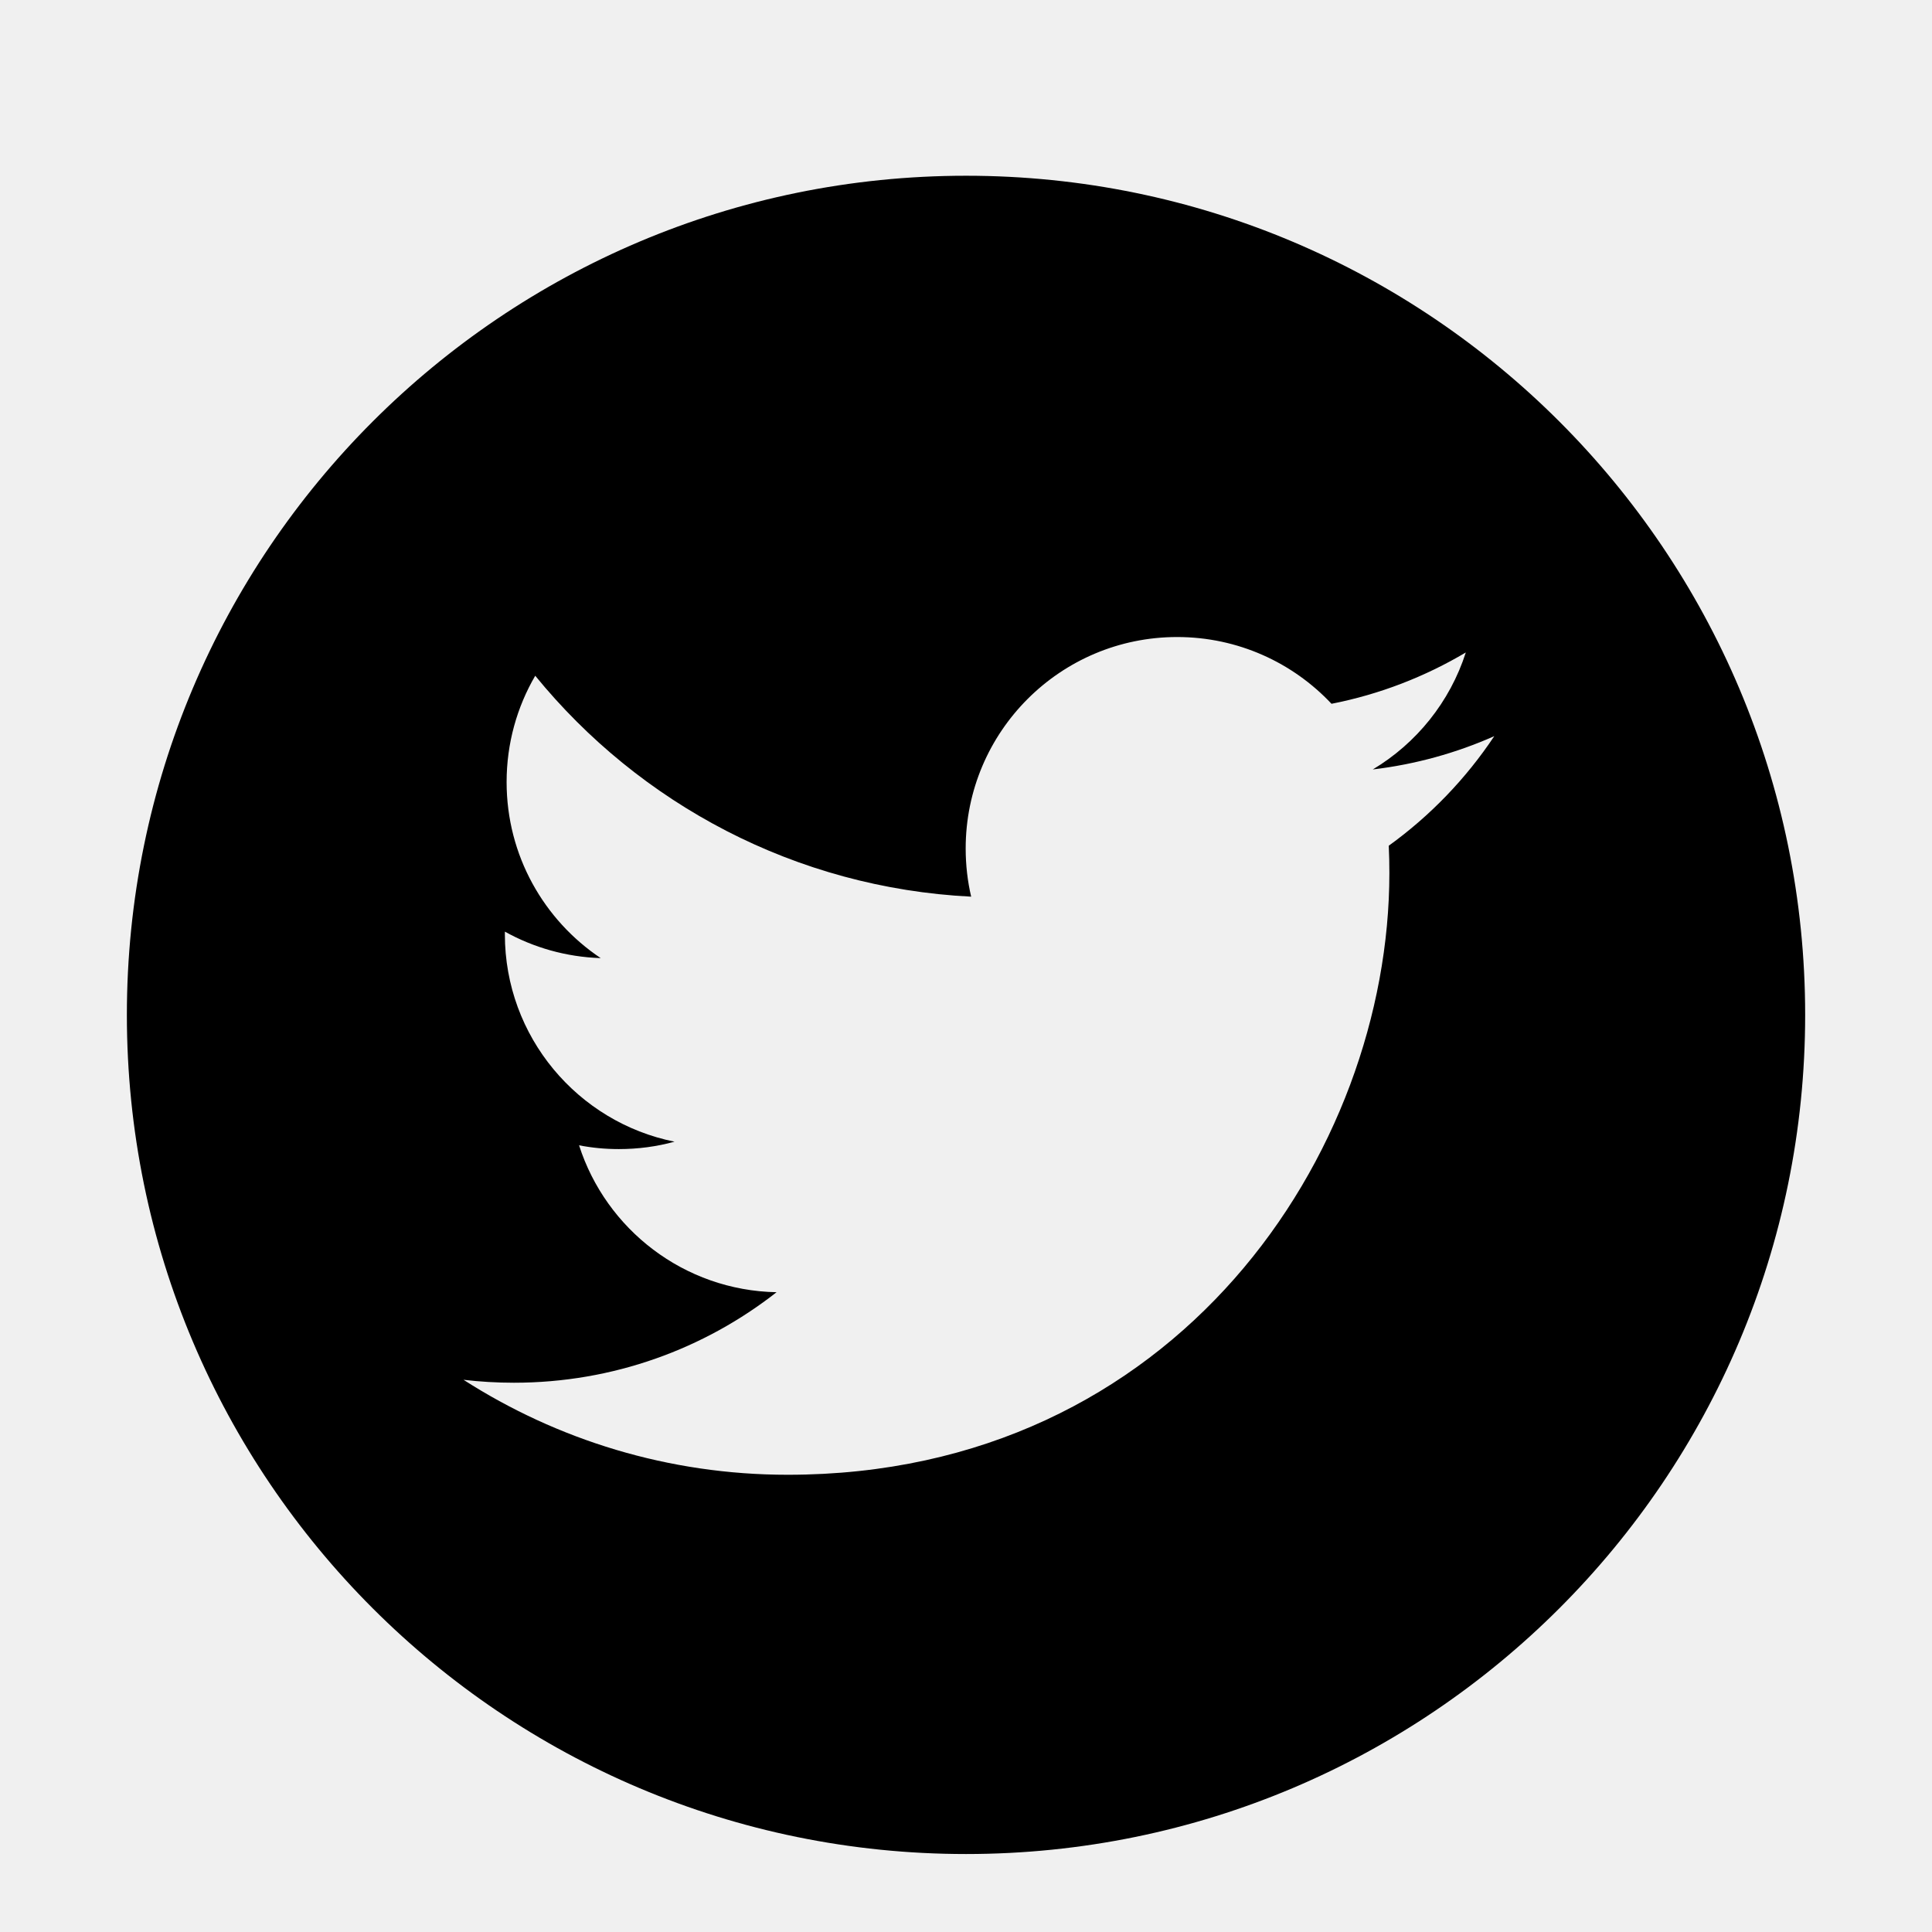
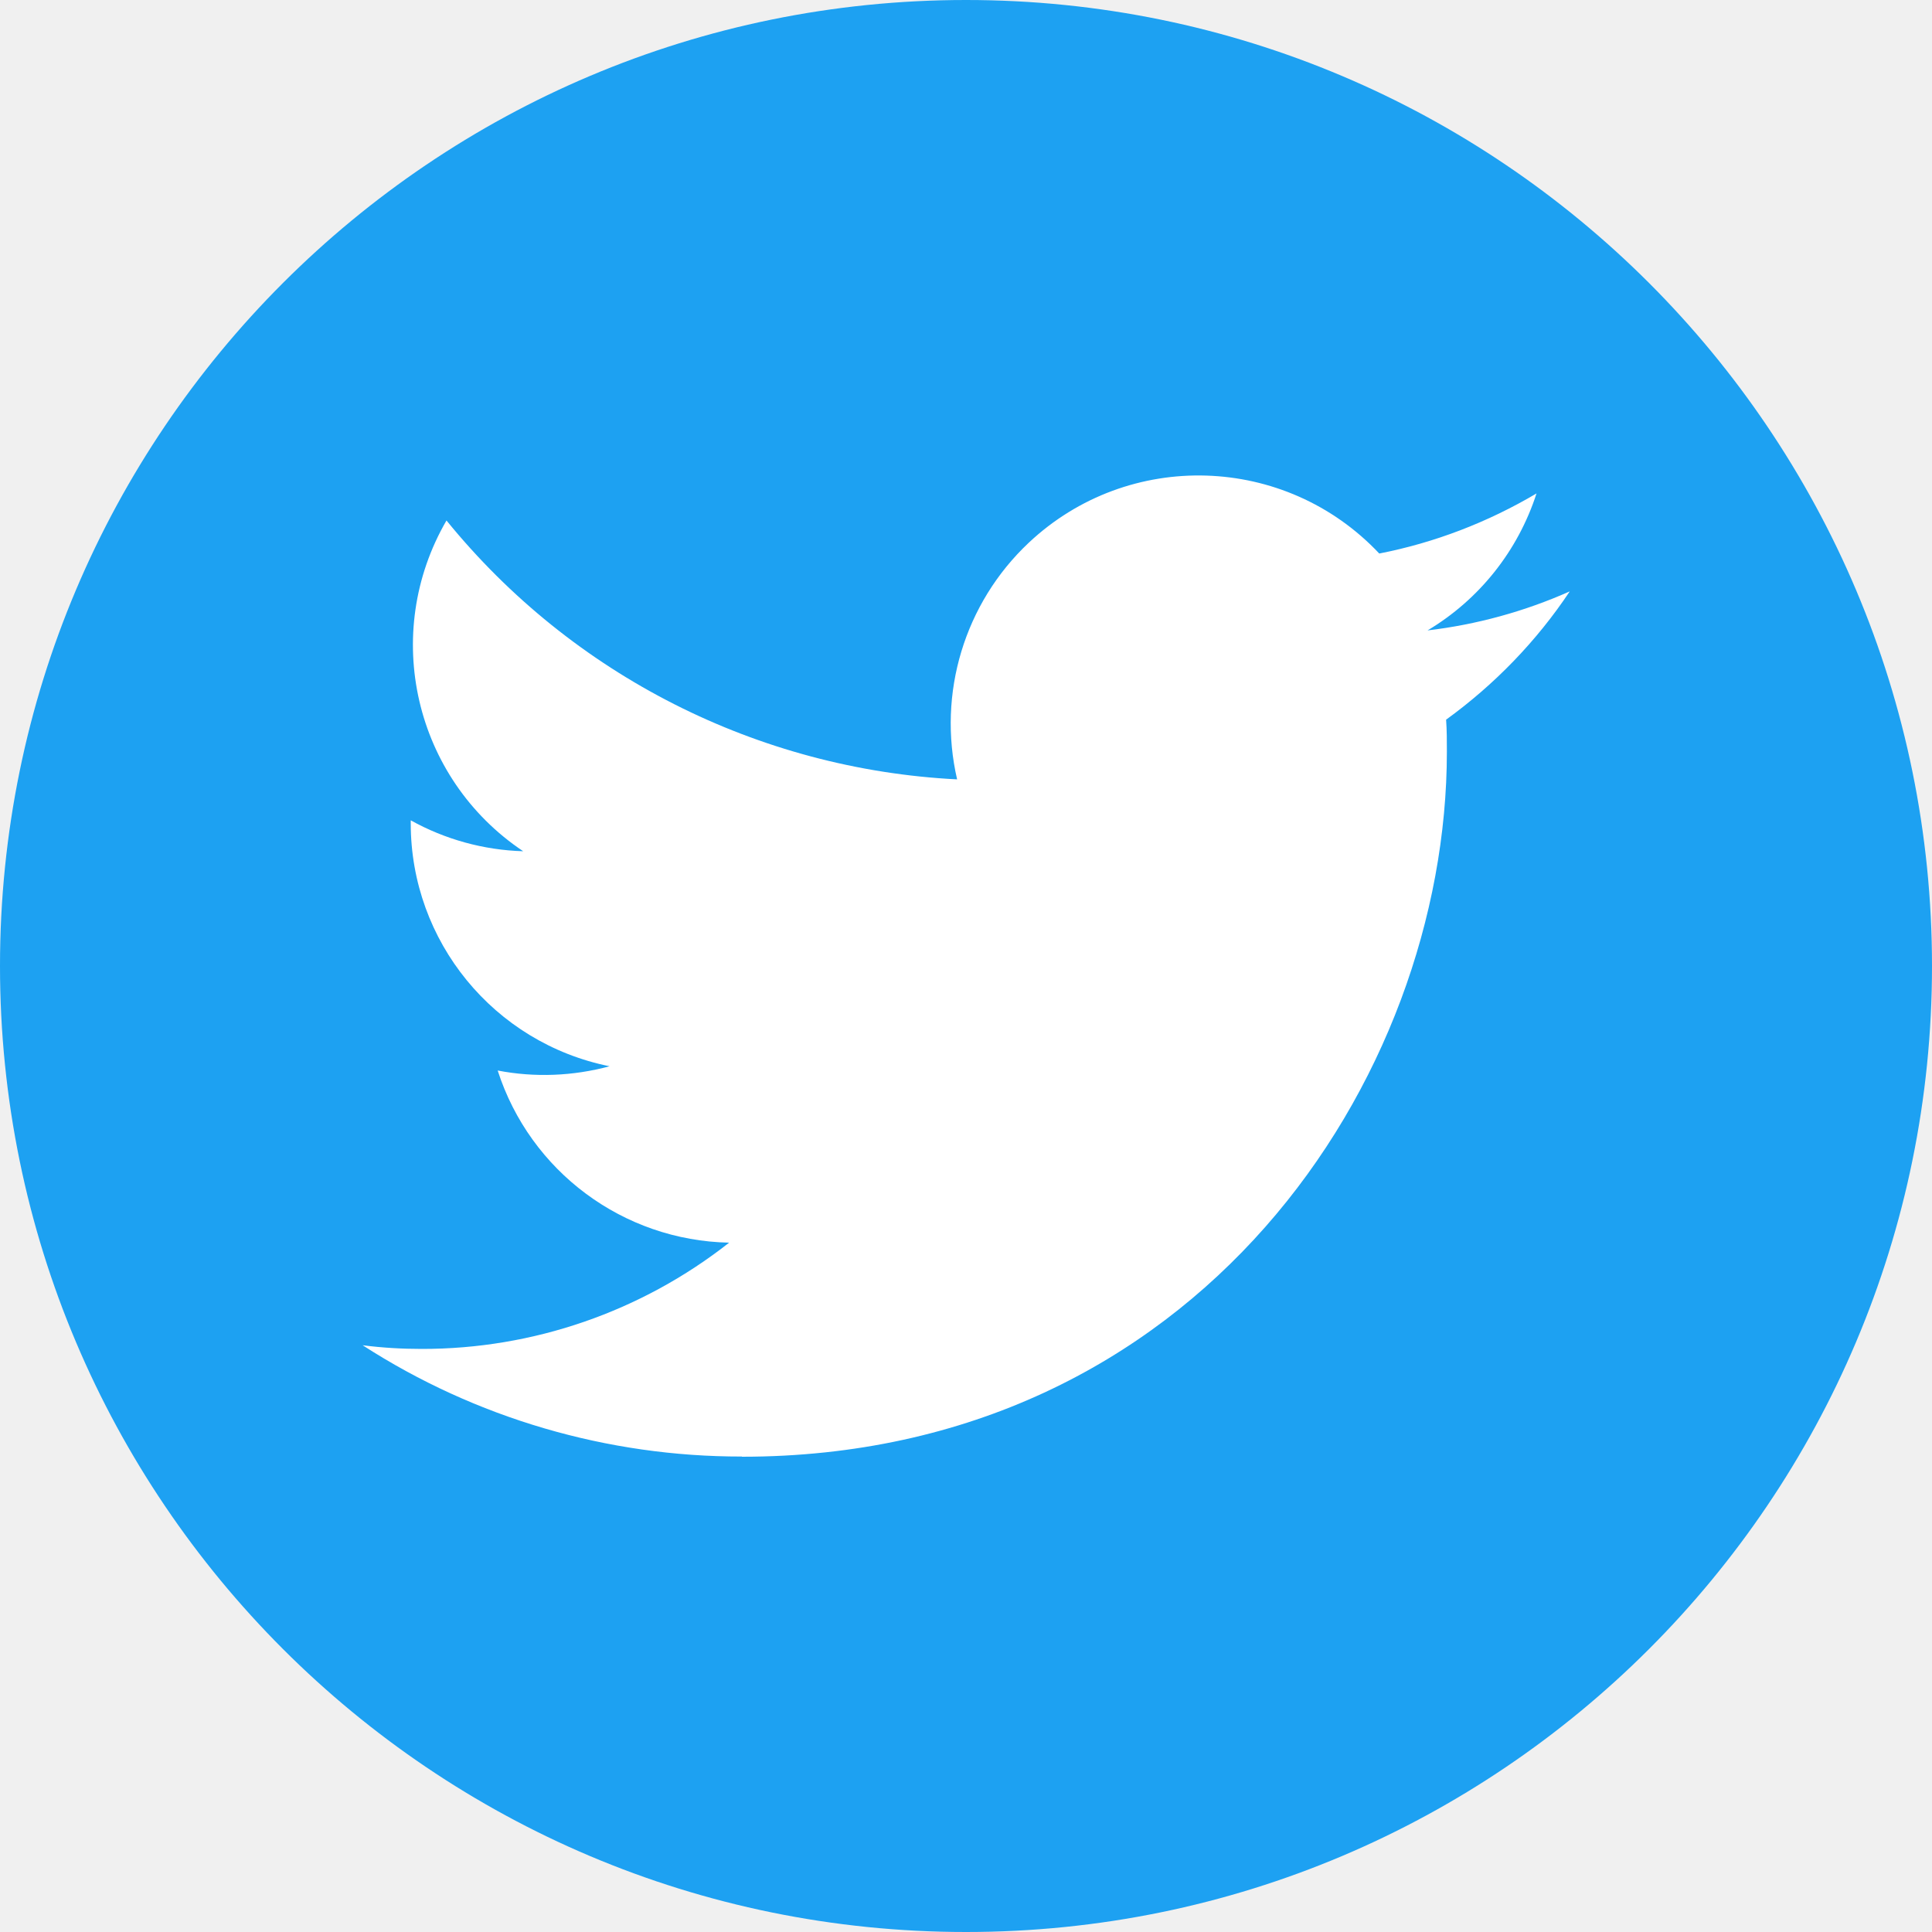
- <svg xmlns="http://www.w3.org/2000/svg" enable-background="new 0 0 56.693 56.693" height="56.693px" id="Layer_1" version="1.1" viewBox="0 0 56.693 56.693" width="56.693px" xml:space="preserve">
-   <path d="M28.348,5.157c-13.6,0-24.625,11.027-24.625,24.625c0,13.6,11.025,24.623,24.625,24.623c13.6,0,24.623-11.023,24.623-24.623  C52.971,16.184,41.947,5.157,28.348,5.157z M40.752,24.817c0.013,0.266,0.018,0.533,0.018,0.803c0,8.201-6.242,17.656-17.656,17.656  c-3.504,0-6.767-1.027-9.513-2.787c0.486,0.057,0.979,0.086,1.48,0.086c2.908,0,5.584-0.992,7.707-2.656  c-2.715-0.051-5.006-1.846-5.796-4.311c0.378,0.074,0.767,0.111,1.167,0.111c0.566,0,1.114-0.074,1.635-0.217  c-2.84-0.57-4.979-3.08-4.979-6.084c0-0.027,0-0.053,0.001-0.08c0.836,0.465,1.793,0.744,2.811,0.777  c-1.666-1.115-2.761-3.012-2.761-5.166c0-1.137,0.306-2.204,0.84-3.12c3.061,3.754,7.634,6.225,12.792,6.483  c-0.106-0.453-0.161-0.928-0.161-1.414c0-3.426,2.778-6.205,6.206-6.205c1.785,0,3.397,0.754,4.529,1.959  c1.414-0.277,2.742-0.795,3.941-1.506c-0.465,1.45-1.448,2.666-2.73,3.433c1.257-0.15,2.453-0.484,3.565-0.977  C43.018,22.849,41.965,23.942,40.752,24.817z" />
+ <svg xmlns="http://www.w3.org/2000/svg" id="Layer_1" style="enable-background:new 0 0 1000 1000;" version="1.1" viewBox="0 0 1000 1000" xml:space="preserve">
+   <style type="text/css">
+ 	.st0{fill:#1DA1F2;}
+ 	.st1{fill:#FFFFFF;}
+ 	.st2{fill:none;}
+ </style>
+   <g>
+     <g id="Dark_Blue">
+       <path class="st0" d="M500,0L500,0c276.1,0,500,223.9,500,500v0c0,276.1-223.9,500-500,500h0C223.9,1000,0,776.1,0,500v0    C0,223.9,223.9,0,500,0z" />
+     </g>
+     <g id="Logo_FIXED">
+       <path class="st1" d="M384,754c235.8,0,364.9-195.4,364.9-364.9c0-5.5,0-11.1-0.4-16.6c25.1-18.2,46.8-40.6,64-66.4    c-23.4,10.4-48.2,17.2-73.6,20.2c26.8-16,46.8-41.2,56.4-70.9c-25.2,14.9-52.7,25.5-81.4,31.1c-48.6-51.6-129.8-54.1-181.4-5.6    c-33.3,31.3-47.4,78-37.1,122.5c-103.1-5.2-199.2-53.9-264.3-134c-34,58.6-16.7,133.5,39.7,171.2c-20.4-0.6-40.4-6.1-58.2-16    c0,0.5,0,1.1,0,1.6c0,61,43,113.6,102.9,125.7c-18.9,5.1-38.7,5.9-57.9,2.2c16.8,52.2,64.9,88,119.8,89.1    c-45.4,35.7-101.5,55.1-159.2,55c-10.2,0-20.4-0.6-30.5-1.9C246.1,734,314.4,754,384,753.9" />
+       <path class="st2" d="M500,0L500,0c276.1,0,500,223.9,500,500v0c0,276.1-223.9,500-500,500h0C223.9,1000,0,776.1,0,500v0    C0,223.9,223.9,0,500,0z" />
+     </g>
+   </g>
</svg>
